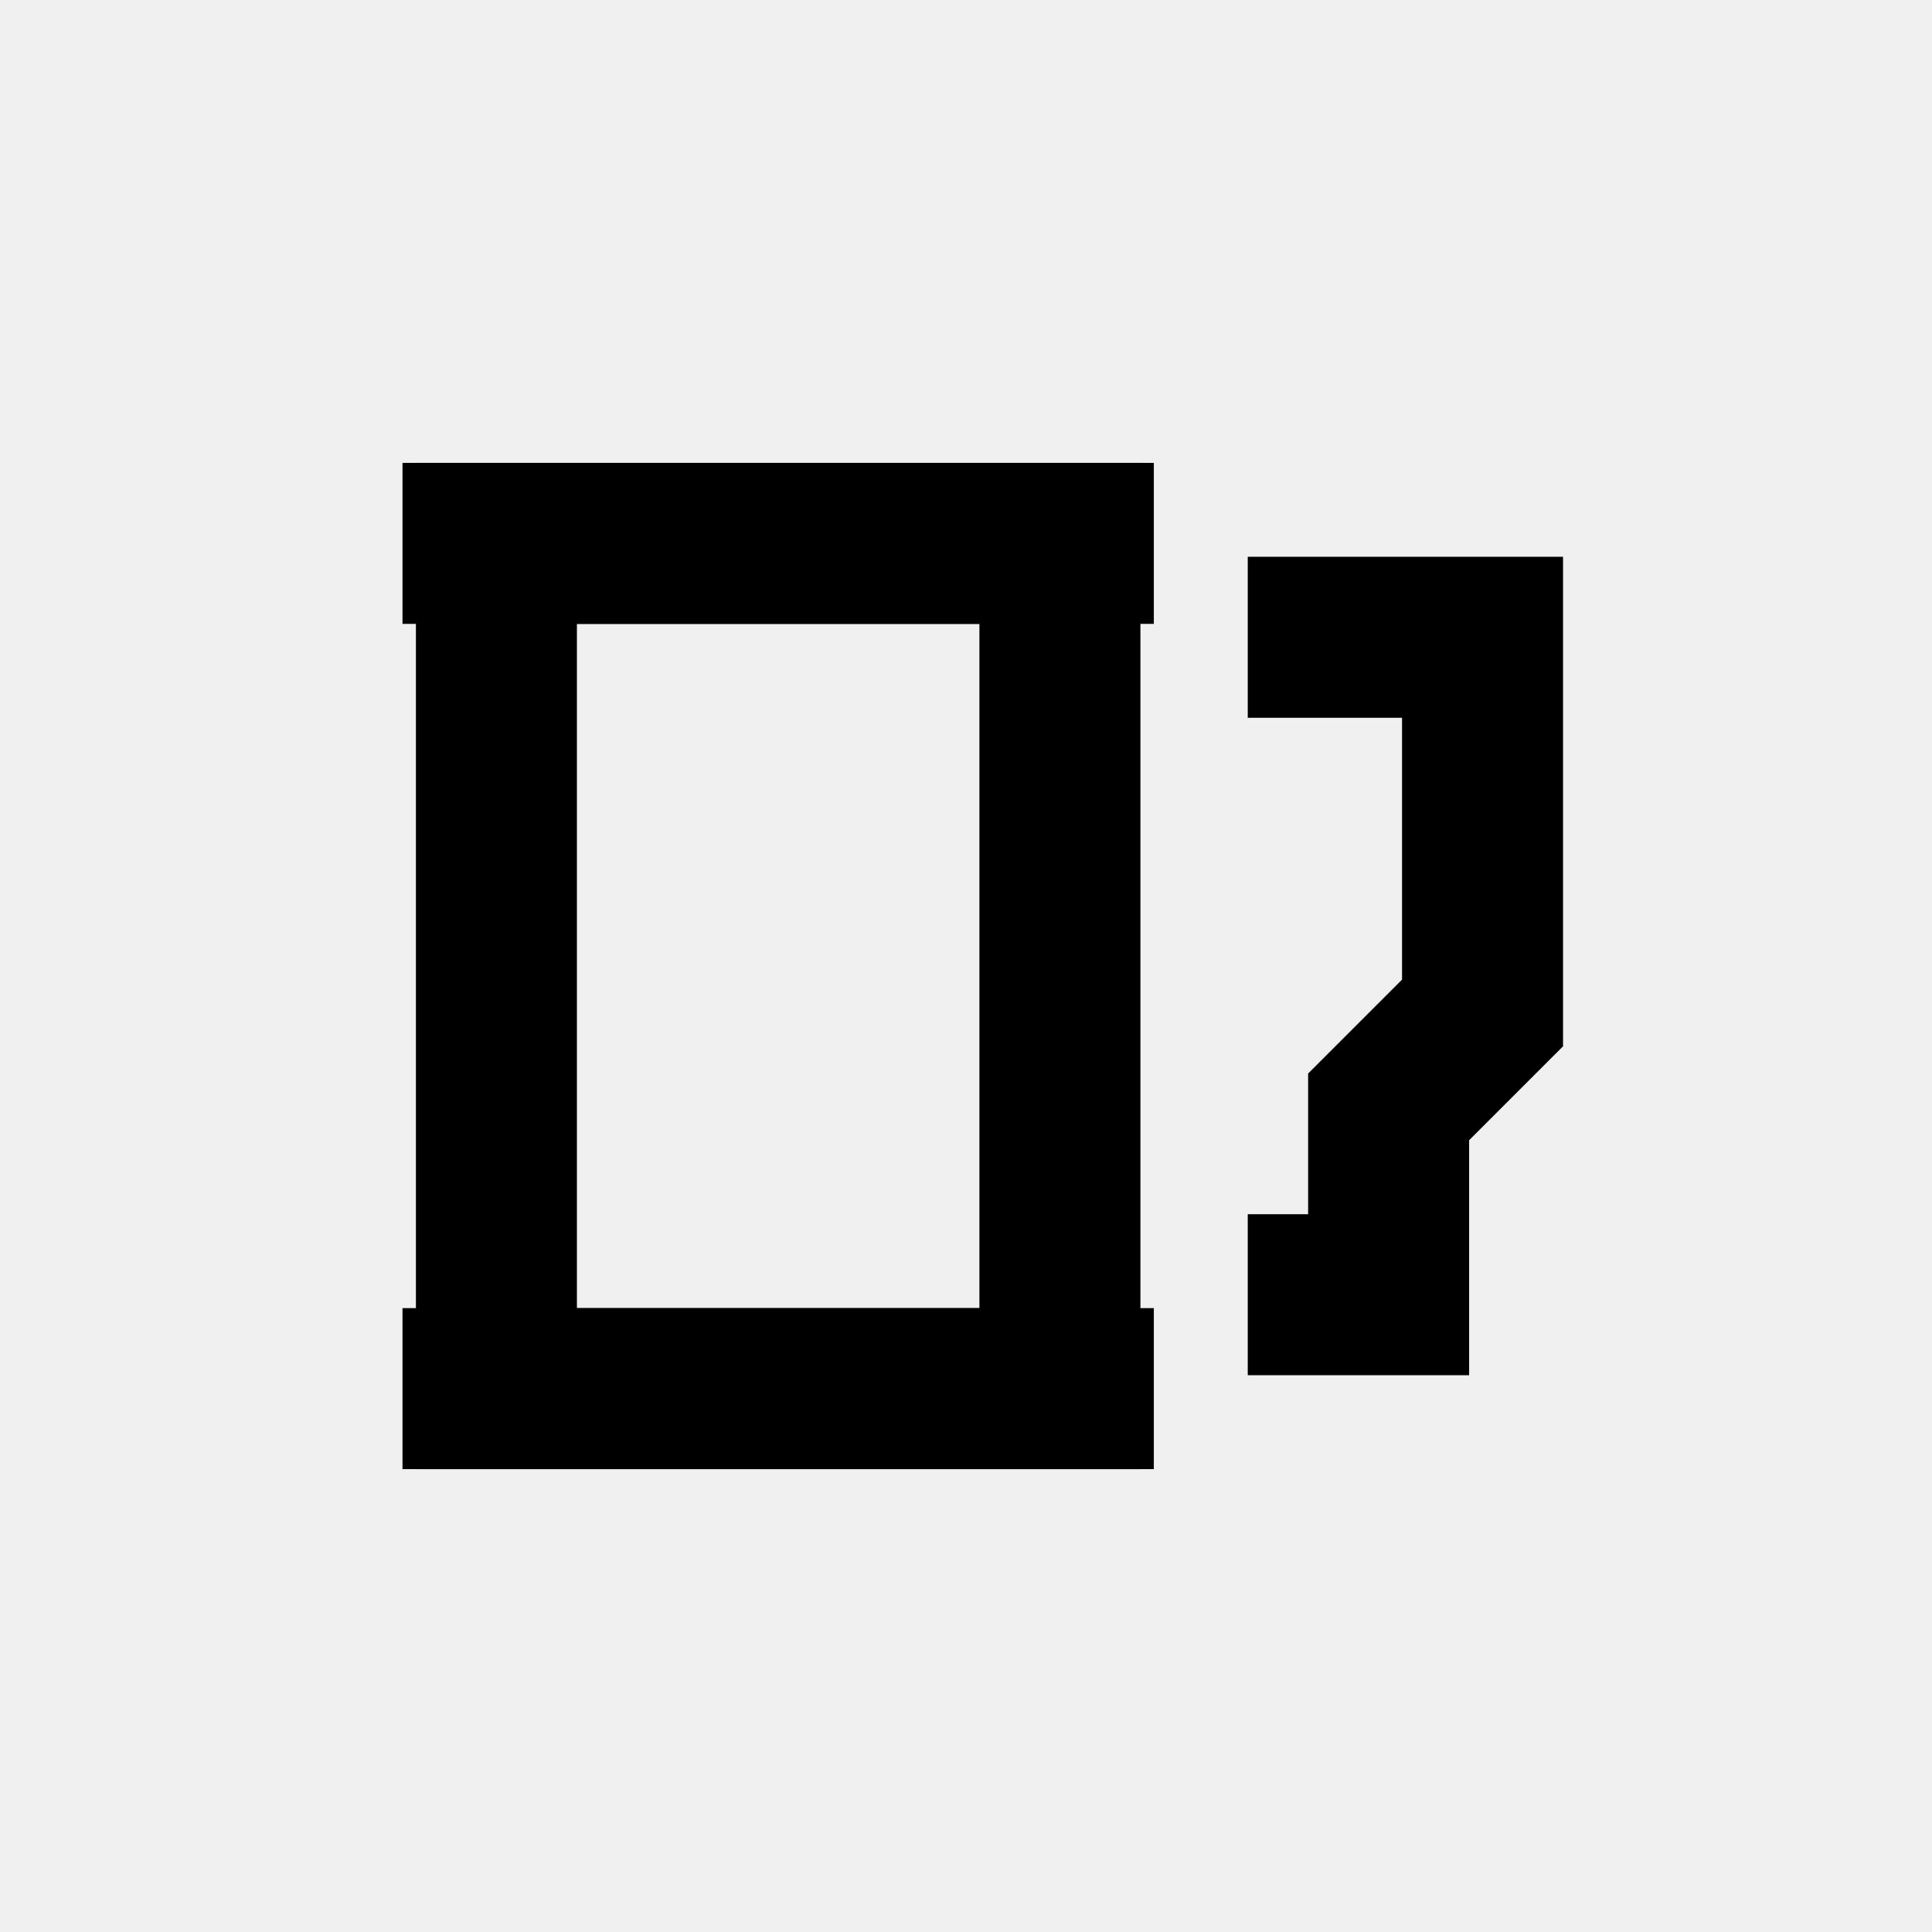
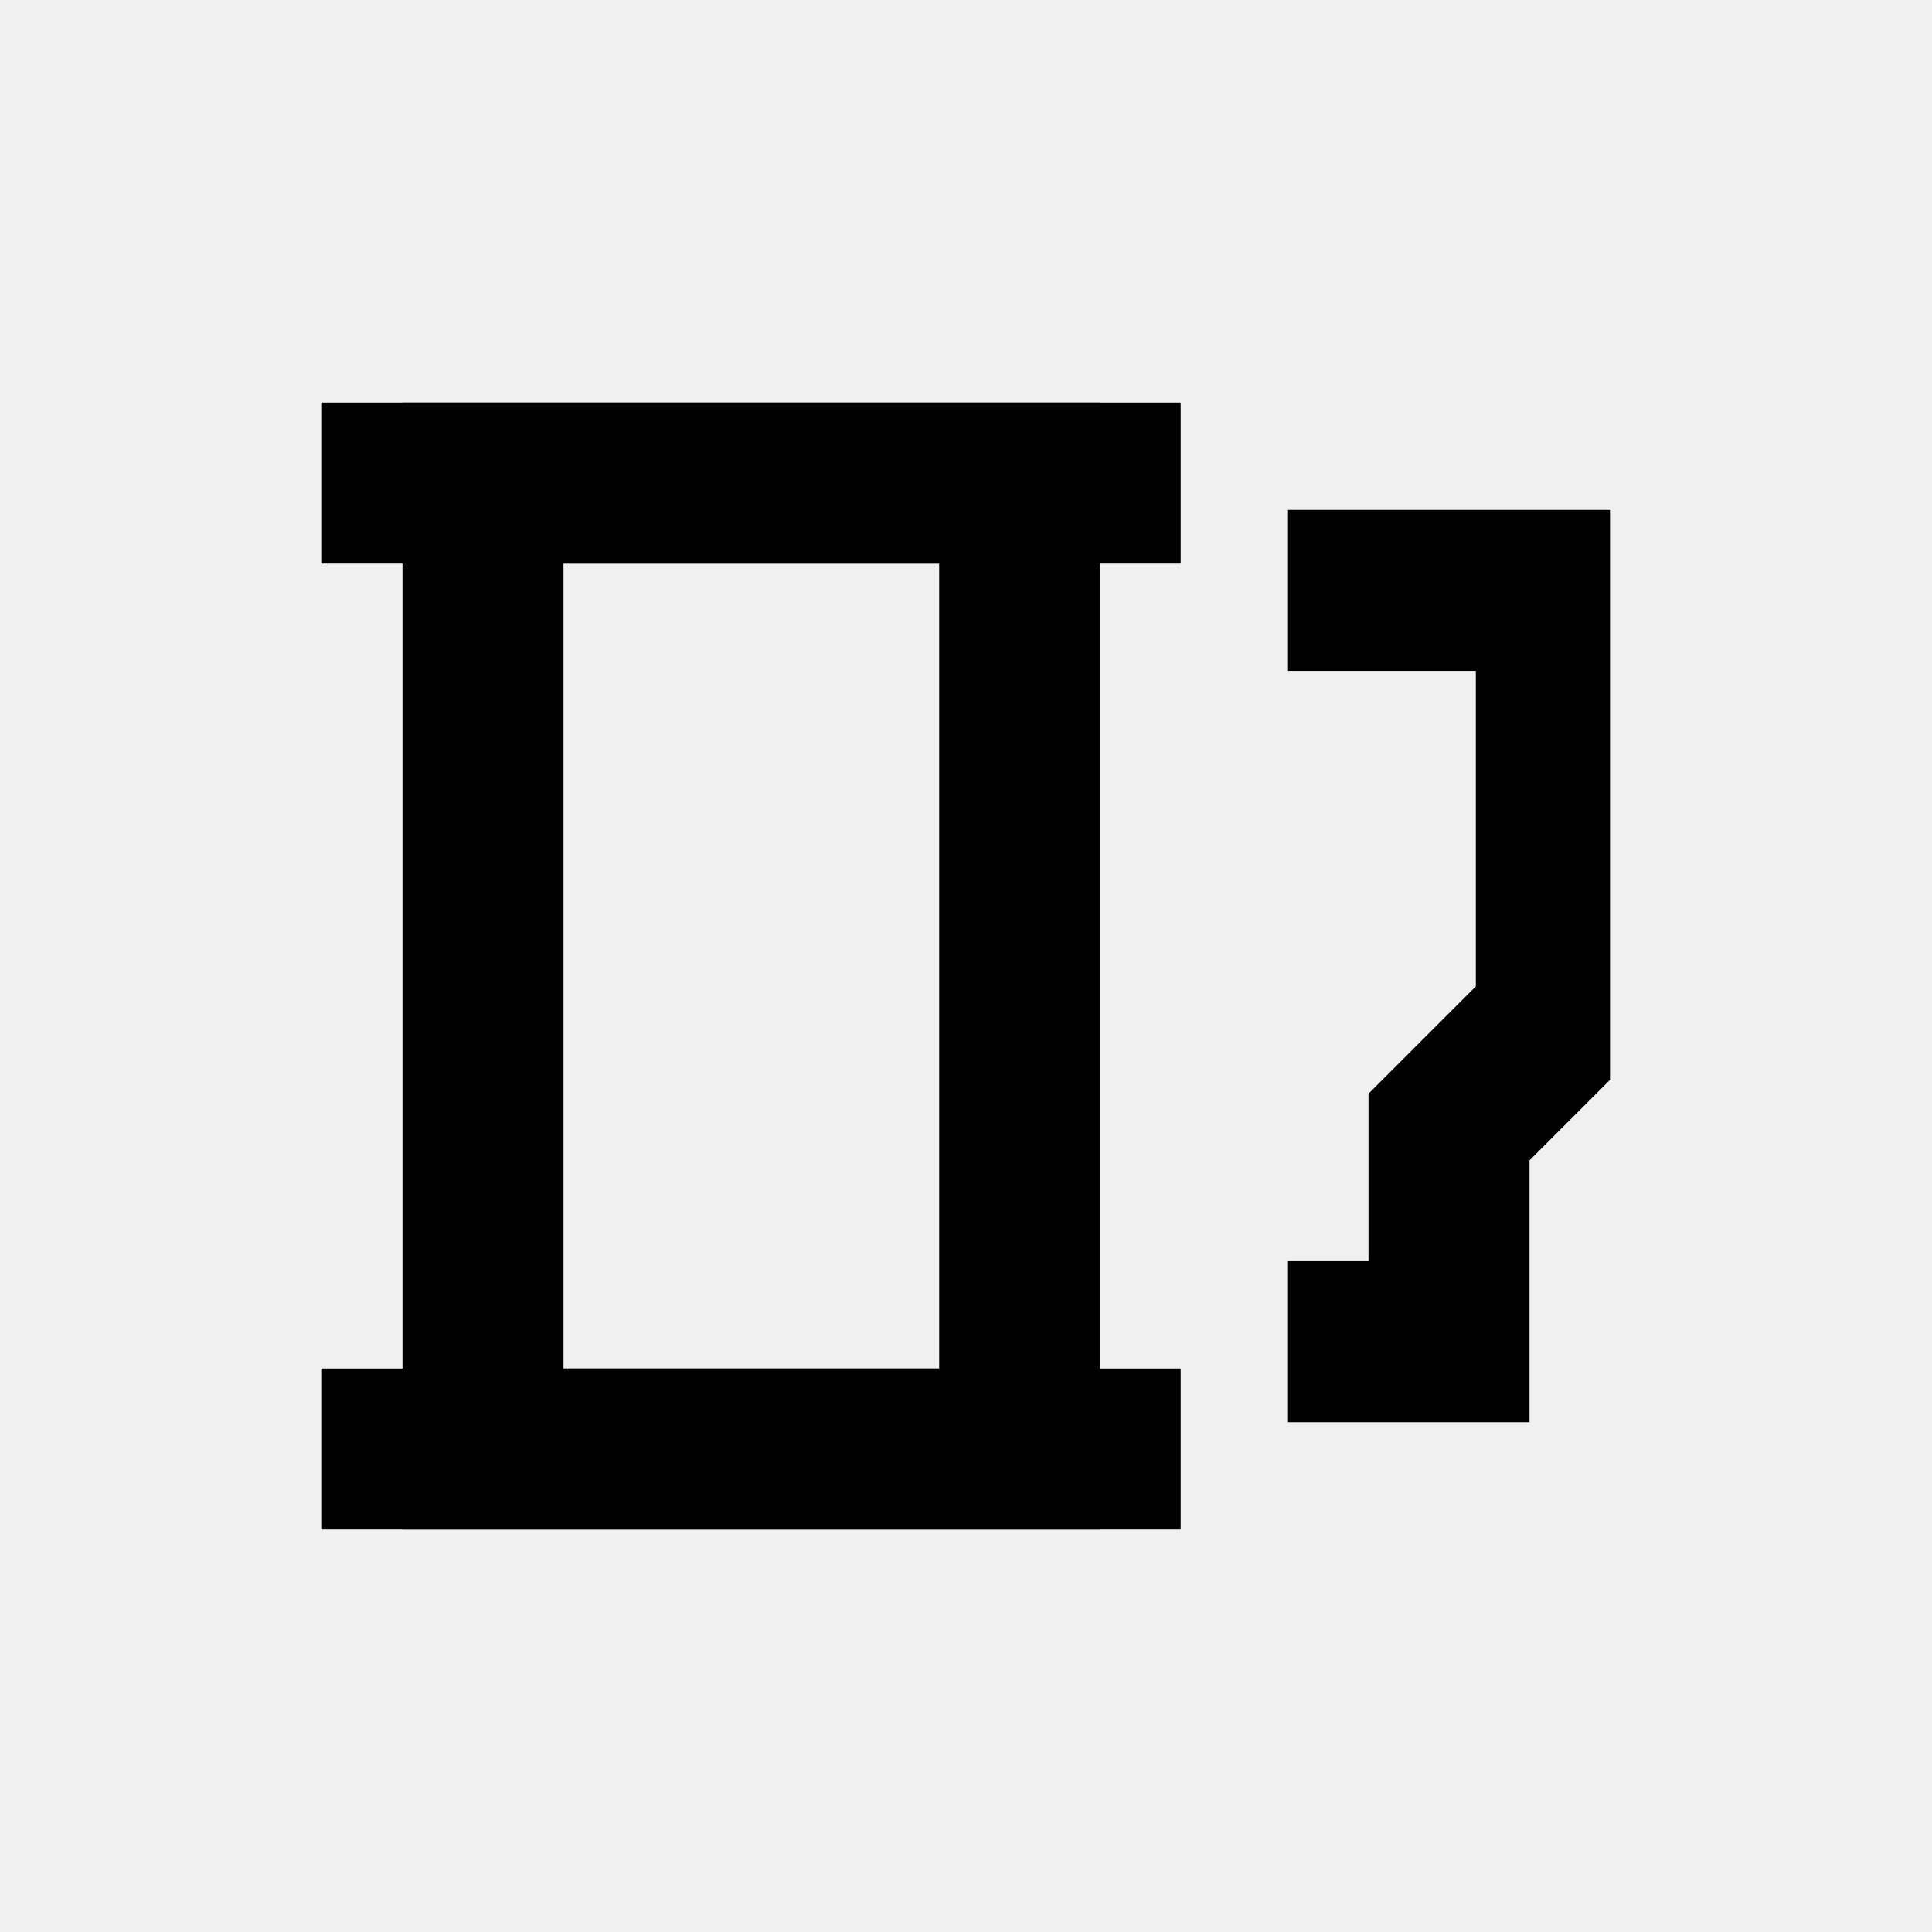
<svg xmlns="http://www.w3.org/2000/svg" width="36" height="36" viewBox="0 0 36 36" fill="none">
-   <path d="M7.5 10.125H21.5" stroke="black" stroke-width="3" />
-   <path d="M7.5 25.875H21.5" stroke="black" stroke-width="3" />
-   <path d="M9.25 25.875V10.125H19.75V25.875H9.25Z" stroke="black" stroke-width="3" />
-   <path d="M23.25 11.875H27.625V18.875L25.875 20.625V24.125H23.25" stroke="black" stroke-width="3" />
+   <g clip-path="url(#clip0_23_811)">
+     <path d="M6 9H22" stroke="black" stroke-width="3" />
+     <path d="M6 27H22" stroke="black" stroke-width="3" />
+     <path d="M9 27V9H19V27H9Z" stroke="black" stroke-width="3" />
+     <path d="M24 11H29V19L27 21V25H24" stroke="black" stroke-width="3" />
+   </g>
+   <defs>
+     <clipPath id="clip0_23_811">
+       <rect width="24" height="24" fill="white" transform="translate(6 6)" />
+     </clipPath>
+   </defs>
</svg>
